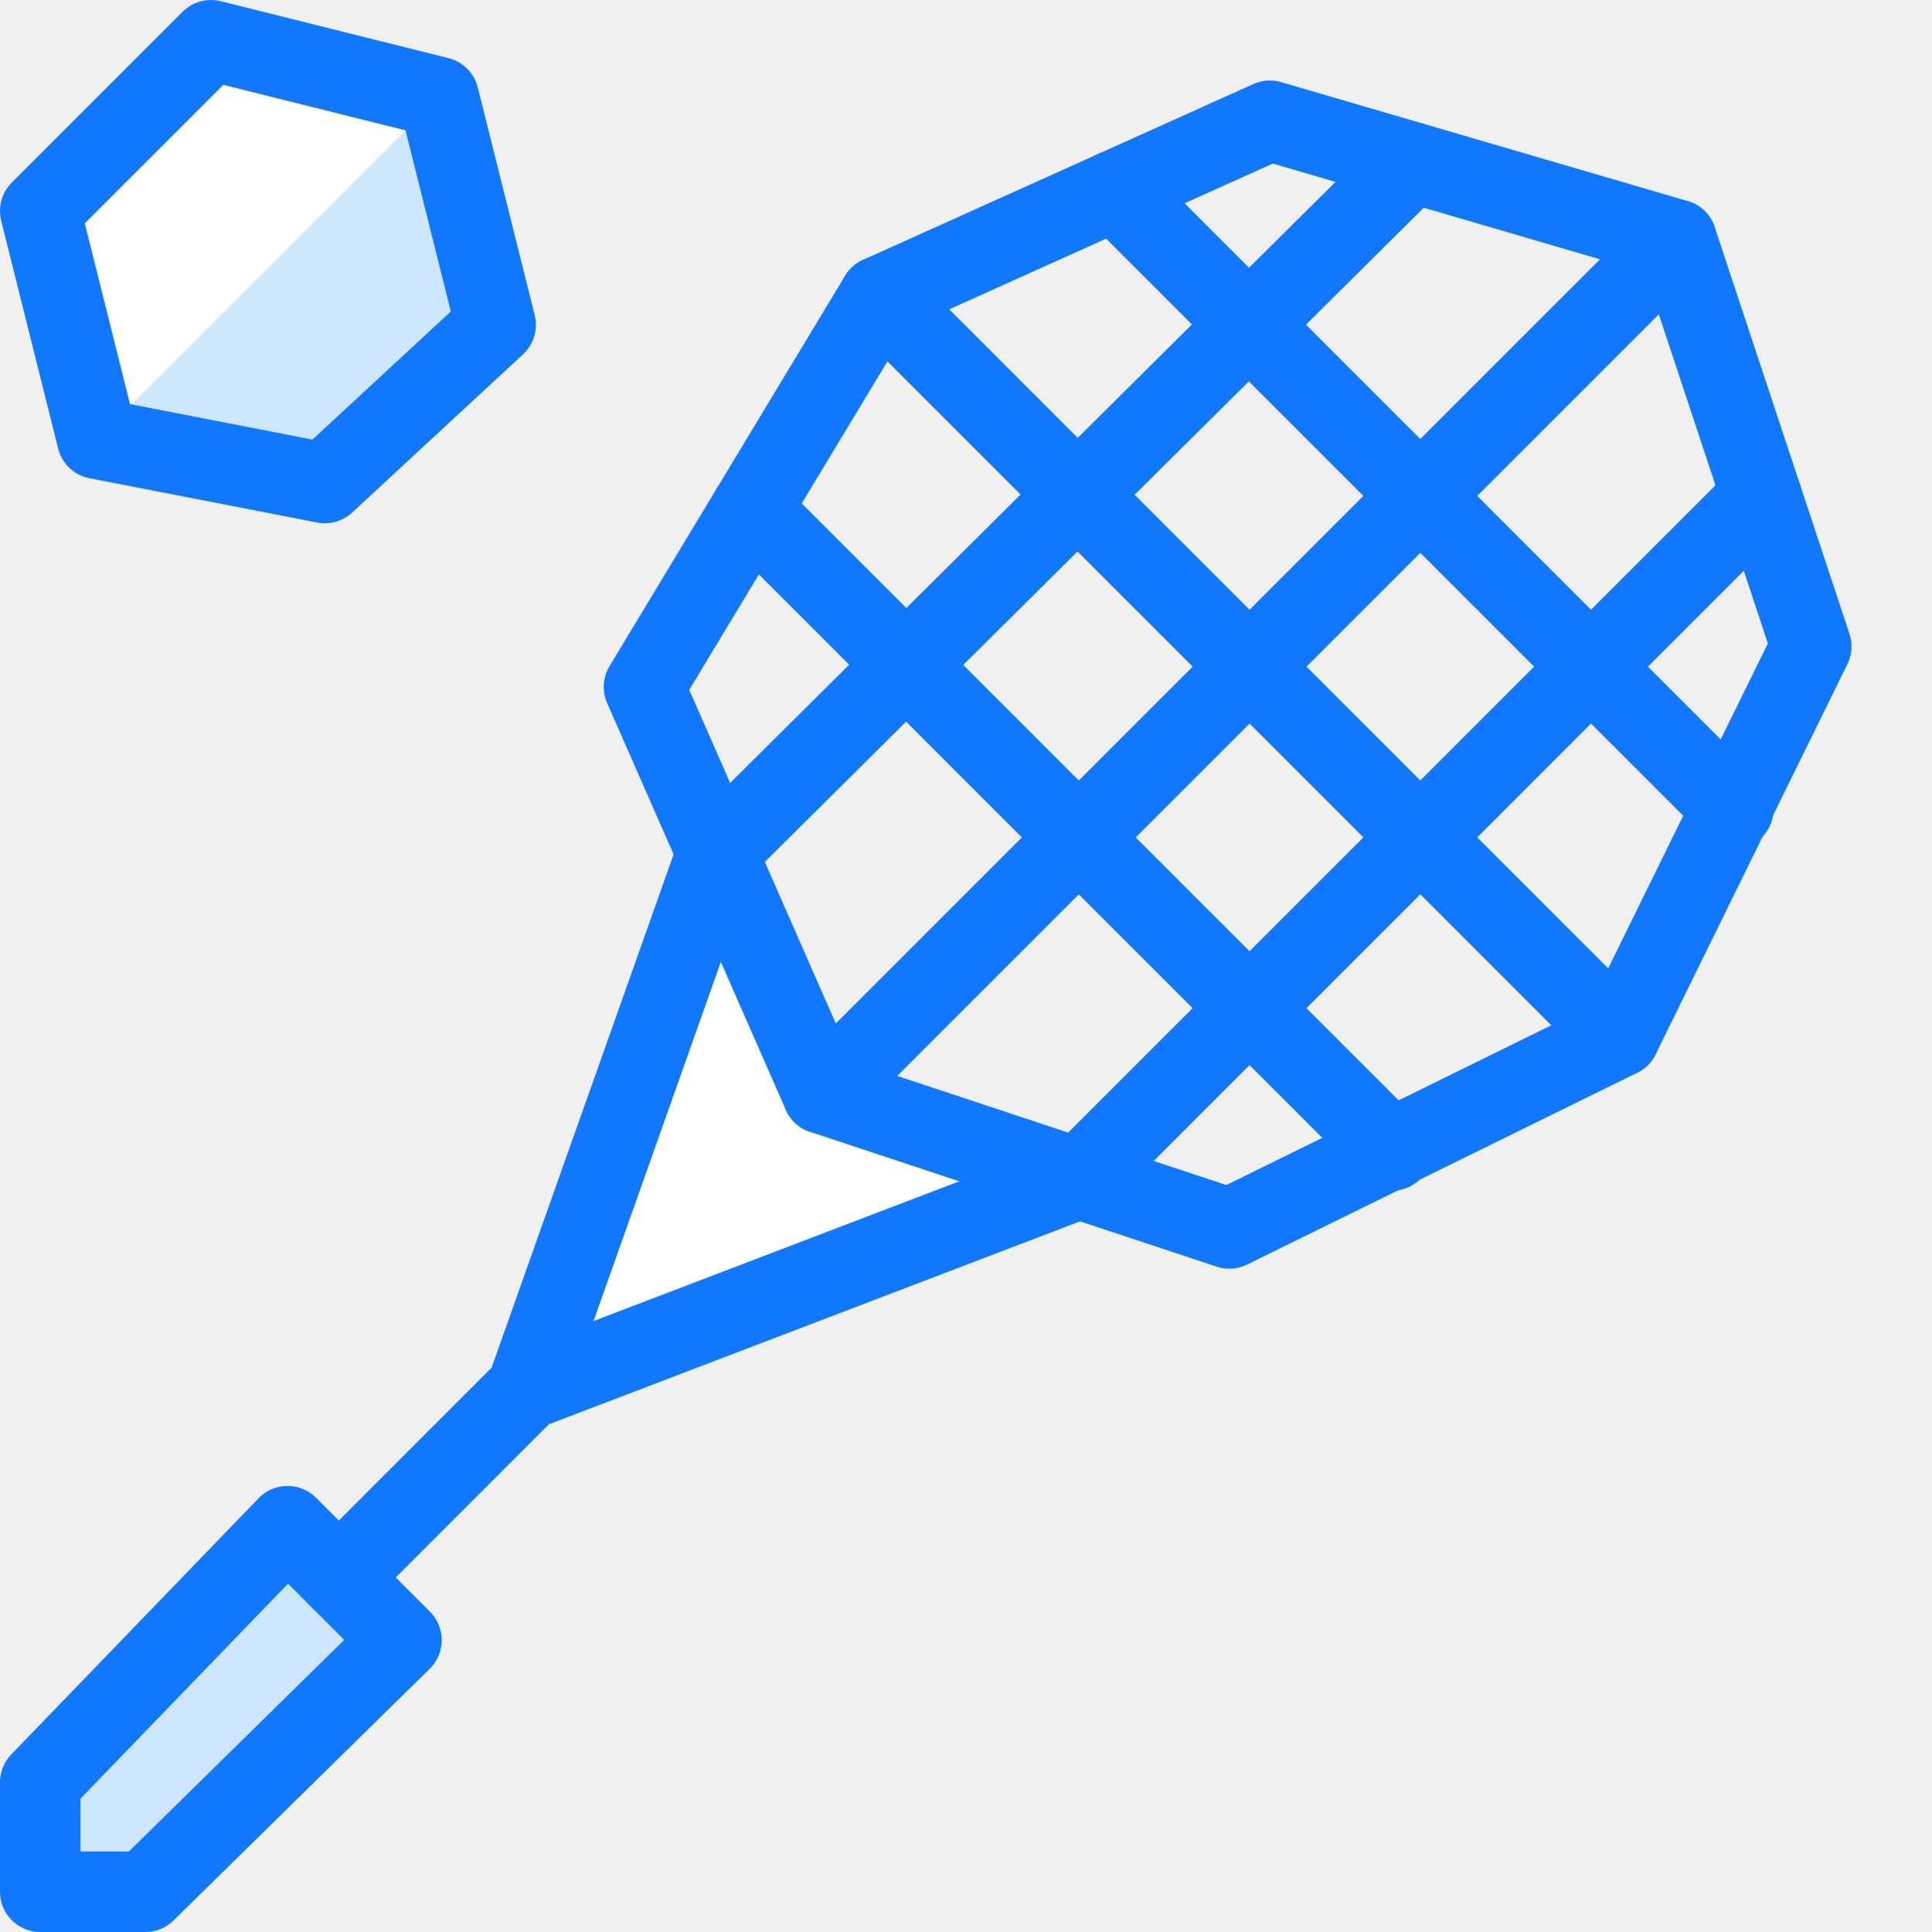
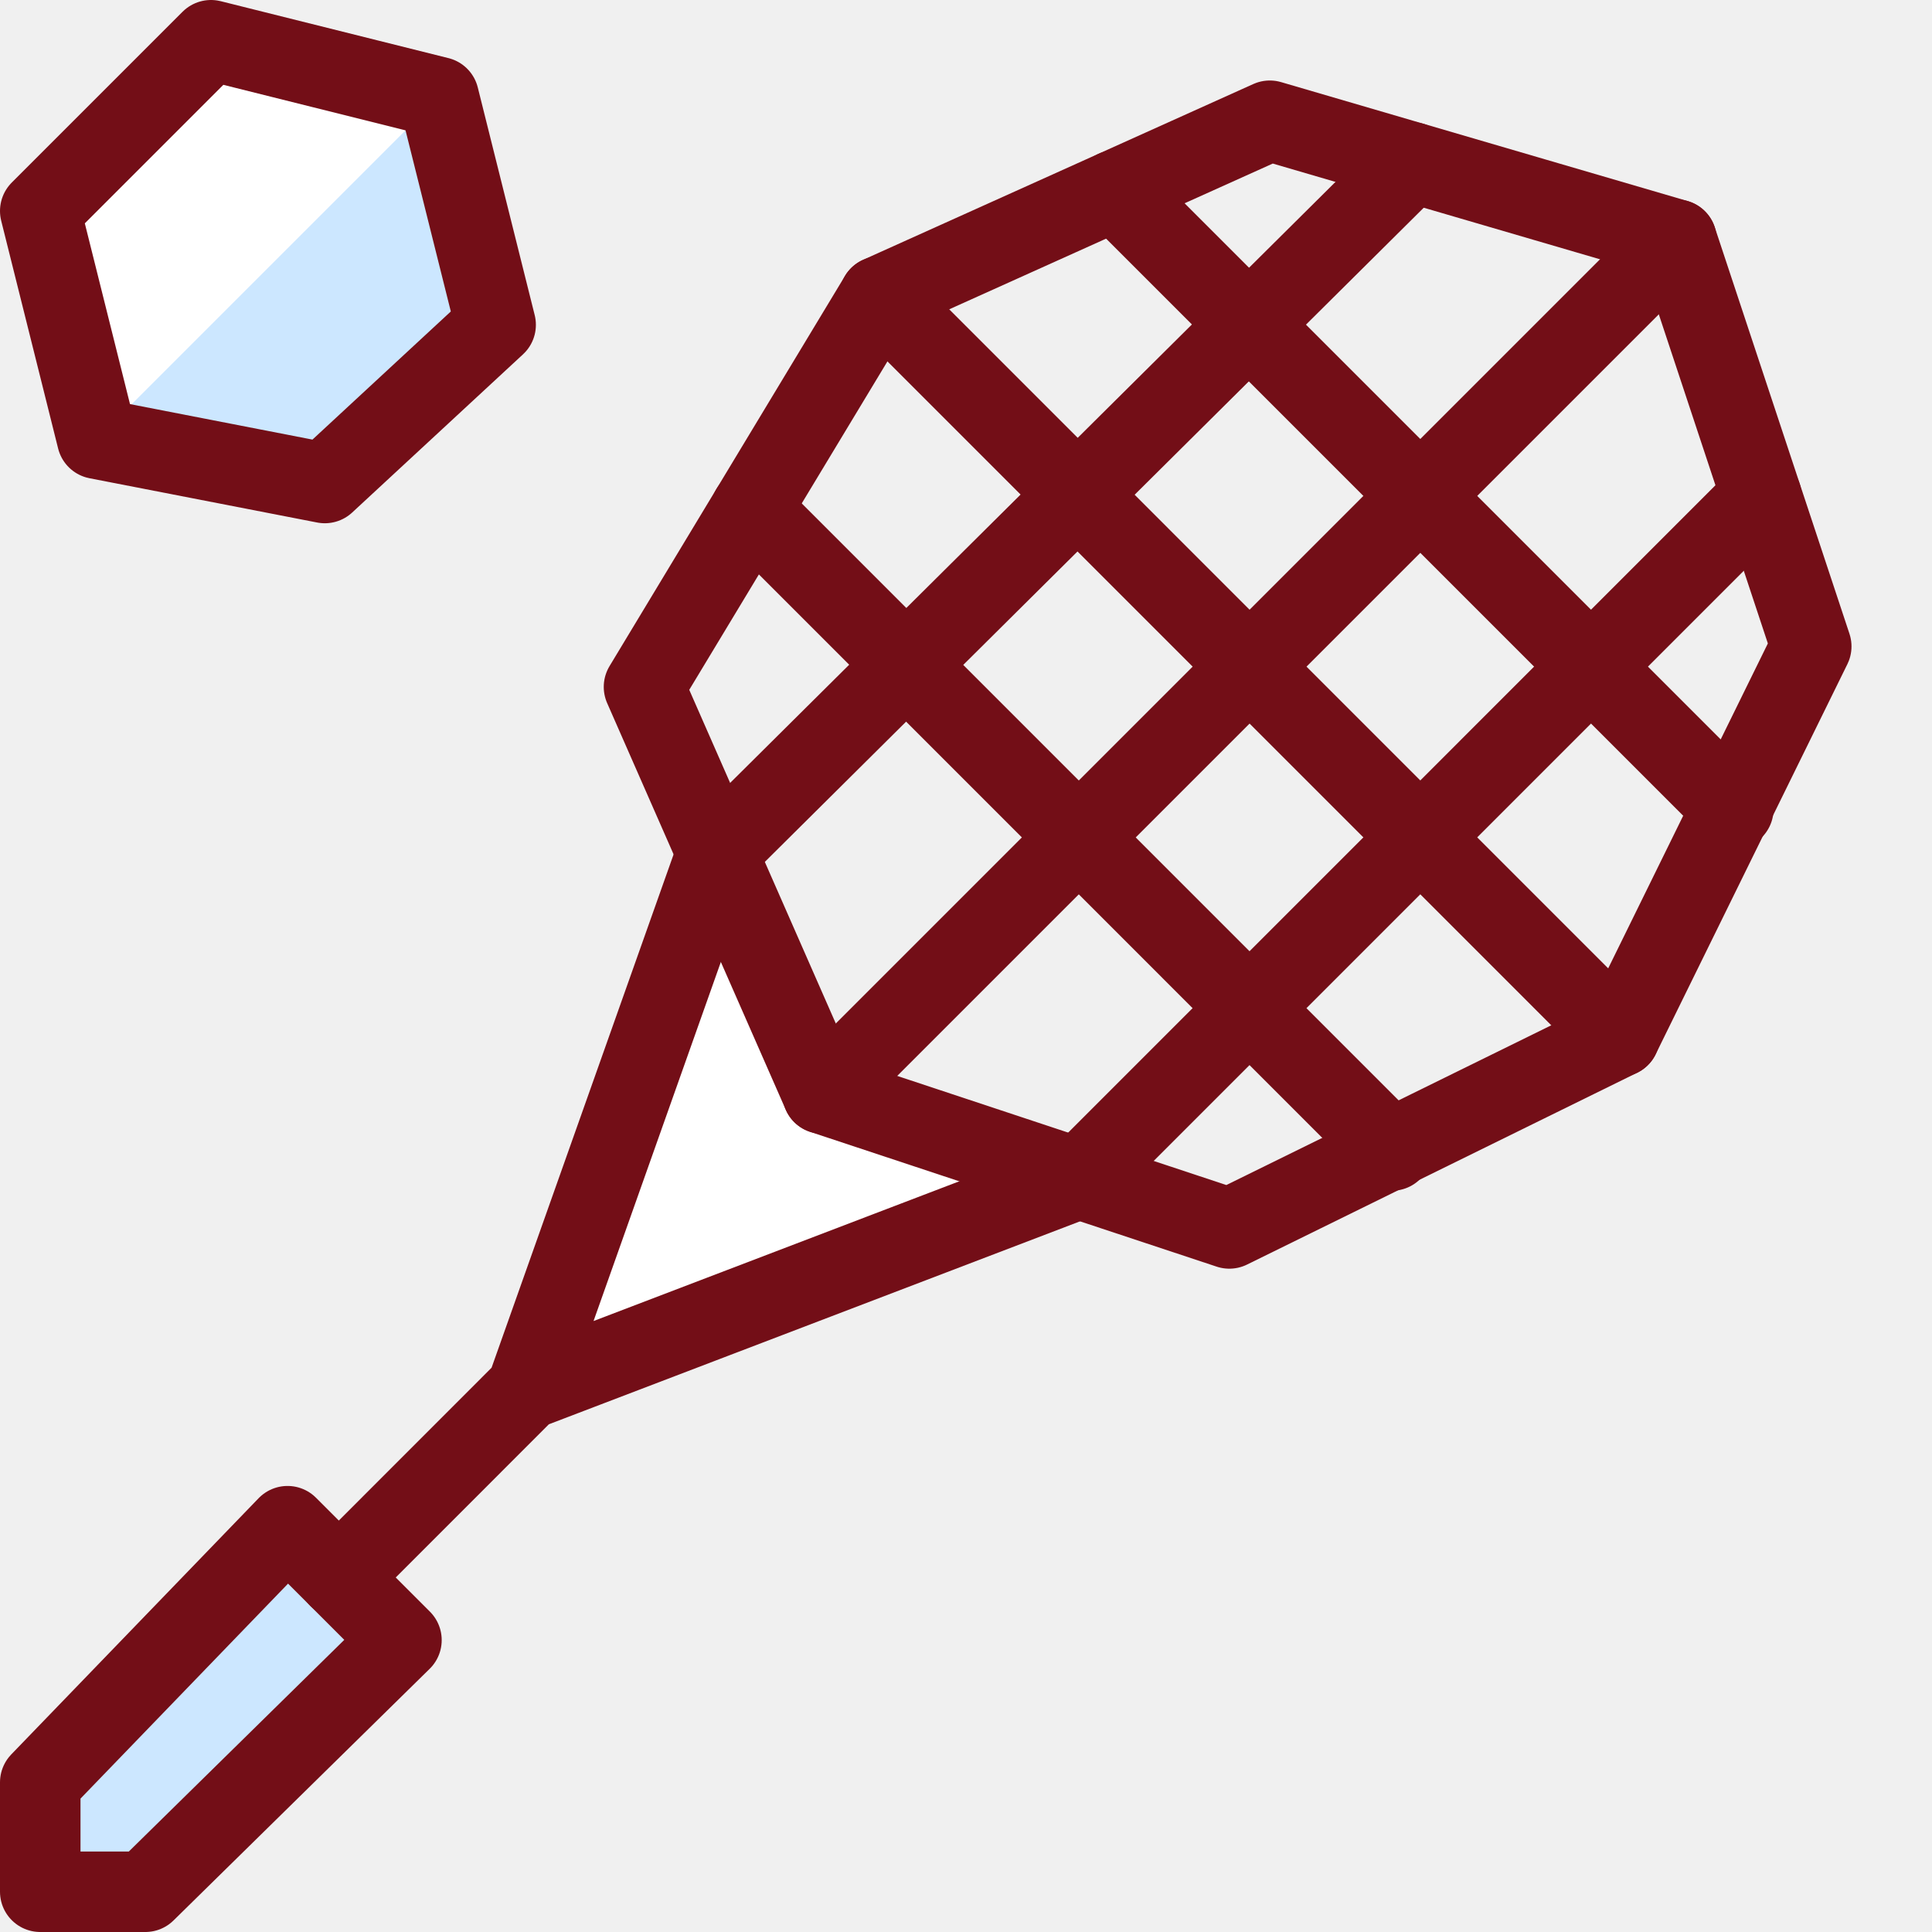
<svg xmlns="http://www.w3.org/2000/svg" width="24" height="24" viewBox="0 0 24 24">
  <g id="Duotone">
    <polygon points="4.035 6 1.207 5.45 0.5 2.621 2.621 0.5 5.45 1.207 6.157 4.035 4.035 6" fill="#fff" />
    <polyline points="6.54 17.264 8.905 10.594 10.219 13.585 13.405 14.641 6.54 17.264" fill="#fff" />
    <polygon points="5.45 1.207 1.207 5.45 4.035 6 6.157 4.035 5.45 1.207" fill="#cce7ff" />
    <polygon points="1.805 23.5 0.5 23.5 0.5 22.141 3.572 18.959 4.987 20.374 1.805 23.5" fill="#cce7ff" />
-     <line x1="13.85" y1="2.367" x2="21.532" y2="10.049" fill="none" stroke="#1078ff" stroke-linecap="round" stroke-linejoin="round" />
-     <line x1="10.926" y1="3.684" x2="20.118" y2="12.877" fill="none" stroke="#1078ff" stroke-linecap="round" stroke-linejoin="round" />
-     <line x1="9.329" y1="6.33" x2="17.29" y2="14.292" fill="none" stroke="#1078ff" stroke-linecap="round" stroke-linejoin="round" />
-     <line x1="20.826" y1="2.978" x2="10.219" y2="13.585" fill="none" stroke="#1078ff" stroke-linecap="round" stroke-linejoin="round" />
-     <line x1="8.905" y1="10.594" x2="17.543" y2="2.018" fill="none" stroke="#1078ff" stroke-linecap="round" stroke-linejoin="round" />
-     <line x1="21.881" y1="6.164" x2="13.405" y2="14.641" fill="none" stroke="#1078ff" stroke-linecap="round" stroke-linejoin="round" />
-     <polygon points="20.118 12.877 15.271 15.26 10.219 13.585 8 8.533 10.926 3.684 15.774 1.5 20.826 2.978 22.5 8.03 20.118 12.877" fill="none" stroke="#1078ff" stroke-linecap="round" stroke-linejoin="round" />
-     <polygon points="1.805 23.5 0.5 23.5 0.5 22.141 3.572 18.959 4.987 20.374 1.805 23.5" fill="none" stroke="#1078ff" stroke-linecap="round" stroke-linejoin="round" />
-     <polygon points="4.035 6 1.207 5.45 0.5 2.621 2.621 0.5 5.45 1.207 6.157 4.035 4.035 6" fill="none" stroke="#1078ff" stroke-linecap="round" stroke-linejoin="round" />
-     <polyline points="13.405 14.641 6.54 17.264 4.209 19.596 6.54 17.264 8.905 10.594" fill="none" stroke="#1078ff" stroke-linecap="round" stroke-linejoin="round" />
+     <line x1="13.85" y1="2.367" x2="21.532" y2="10.049" fill="none" stroke="#730e17" stroke-linecap="round" stroke-linejoin="round" />
+     <line x1="10.926" y1="3.684" x2="20.118" y2="12.877" fill="none" stroke="#730e17" stroke-linecap="round" stroke-linejoin="round" />
+     <line x1="9.329" y1="6.33" x2="17.29" y2="14.292" fill="none" stroke="#730e17" stroke-linecap="round" stroke-linejoin="round" />
+     <line x1="20.826" y1="2.978" x2="10.219" y2="13.585" fill="none" stroke="#730e17" stroke-linecap="round" stroke-linejoin="round" />
+     <line x1="8.905" y1="10.594" x2="17.543" y2="2.018" fill="none" stroke="#730e17" stroke-linecap="round" stroke-linejoin="round" />
+     <line x1="21.881" y1="6.164" x2="13.405" y2="14.641" fill="none" stroke="#730e17" stroke-linecap="round" stroke-linejoin="round" />
+     <polygon points="20.118 12.877 15.271 15.26 10.219 13.585 8 8.533 10.926 3.684 15.774 1.5 20.826 2.978 22.5 8.03 20.118 12.877" fill="none" stroke="#730e17" stroke-linecap="round" stroke-linejoin="round" />
+     <polygon points="1.805 23.5 0.5 23.5 0.5 22.141 3.572 18.959 4.987 20.374 1.805 23.5" fill="none" stroke="#730e17" stroke-linecap="round" stroke-linejoin="round" />
+     <polygon points="4.035 6 1.207 5.45 0.5 2.621 2.621 0.5 5.45 1.207 6.157 4.035 4.035 6" fill="none" stroke="#730e17" stroke-linecap="round" stroke-linejoin="round" />
+     <polyline points="13.405 14.641 6.54 17.264 4.209 19.596 6.54 17.264 8.905 10.594" fill="none" stroke="#730e17" stroke-linecap="round" stroke-linejoin="round" />
  </g>
  <g id="Frames-24px">
    <rect width="24" height="24" fill="none" />
  </g>
</svg>
